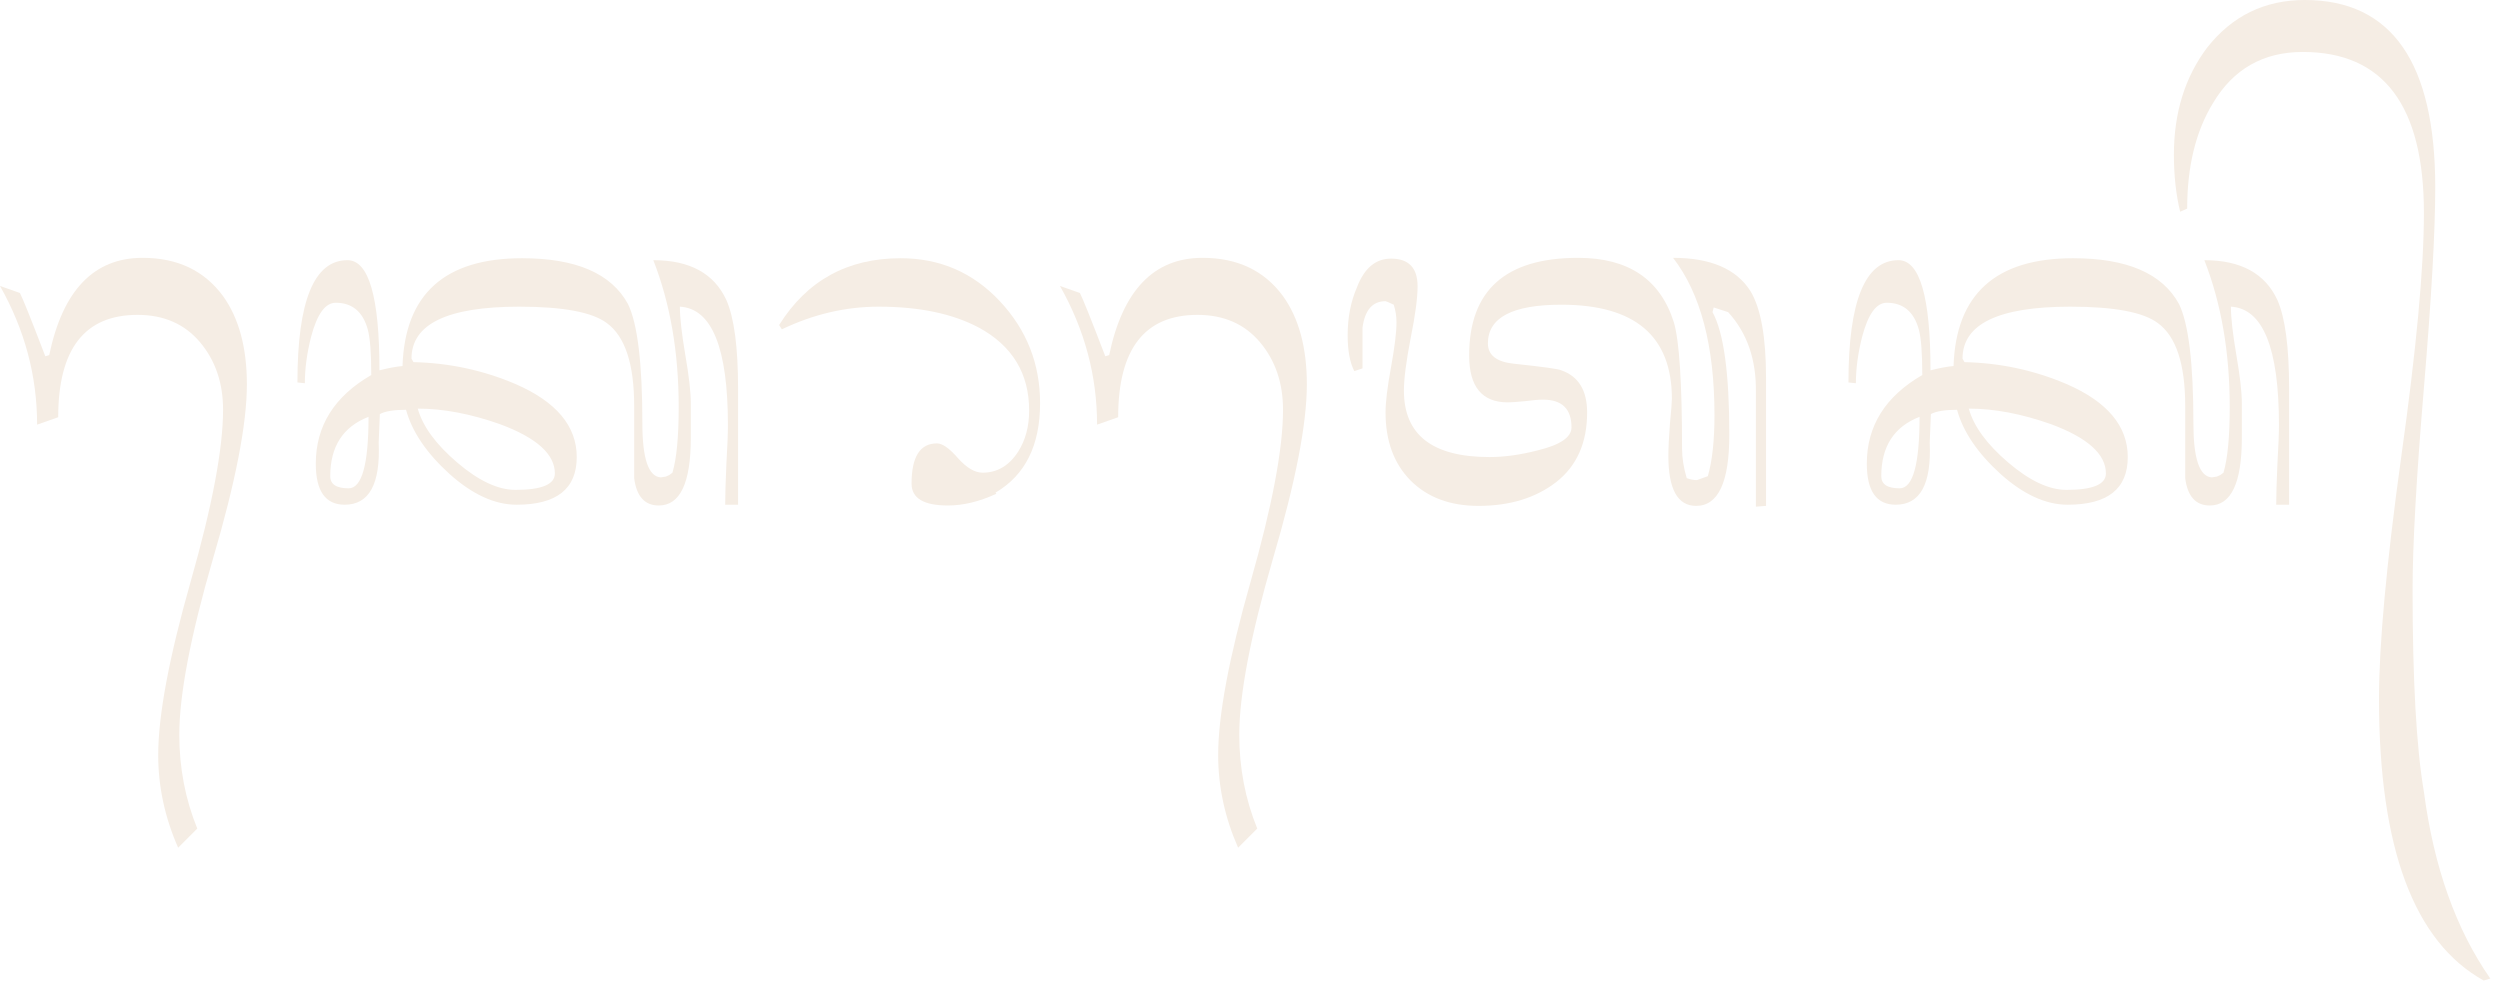
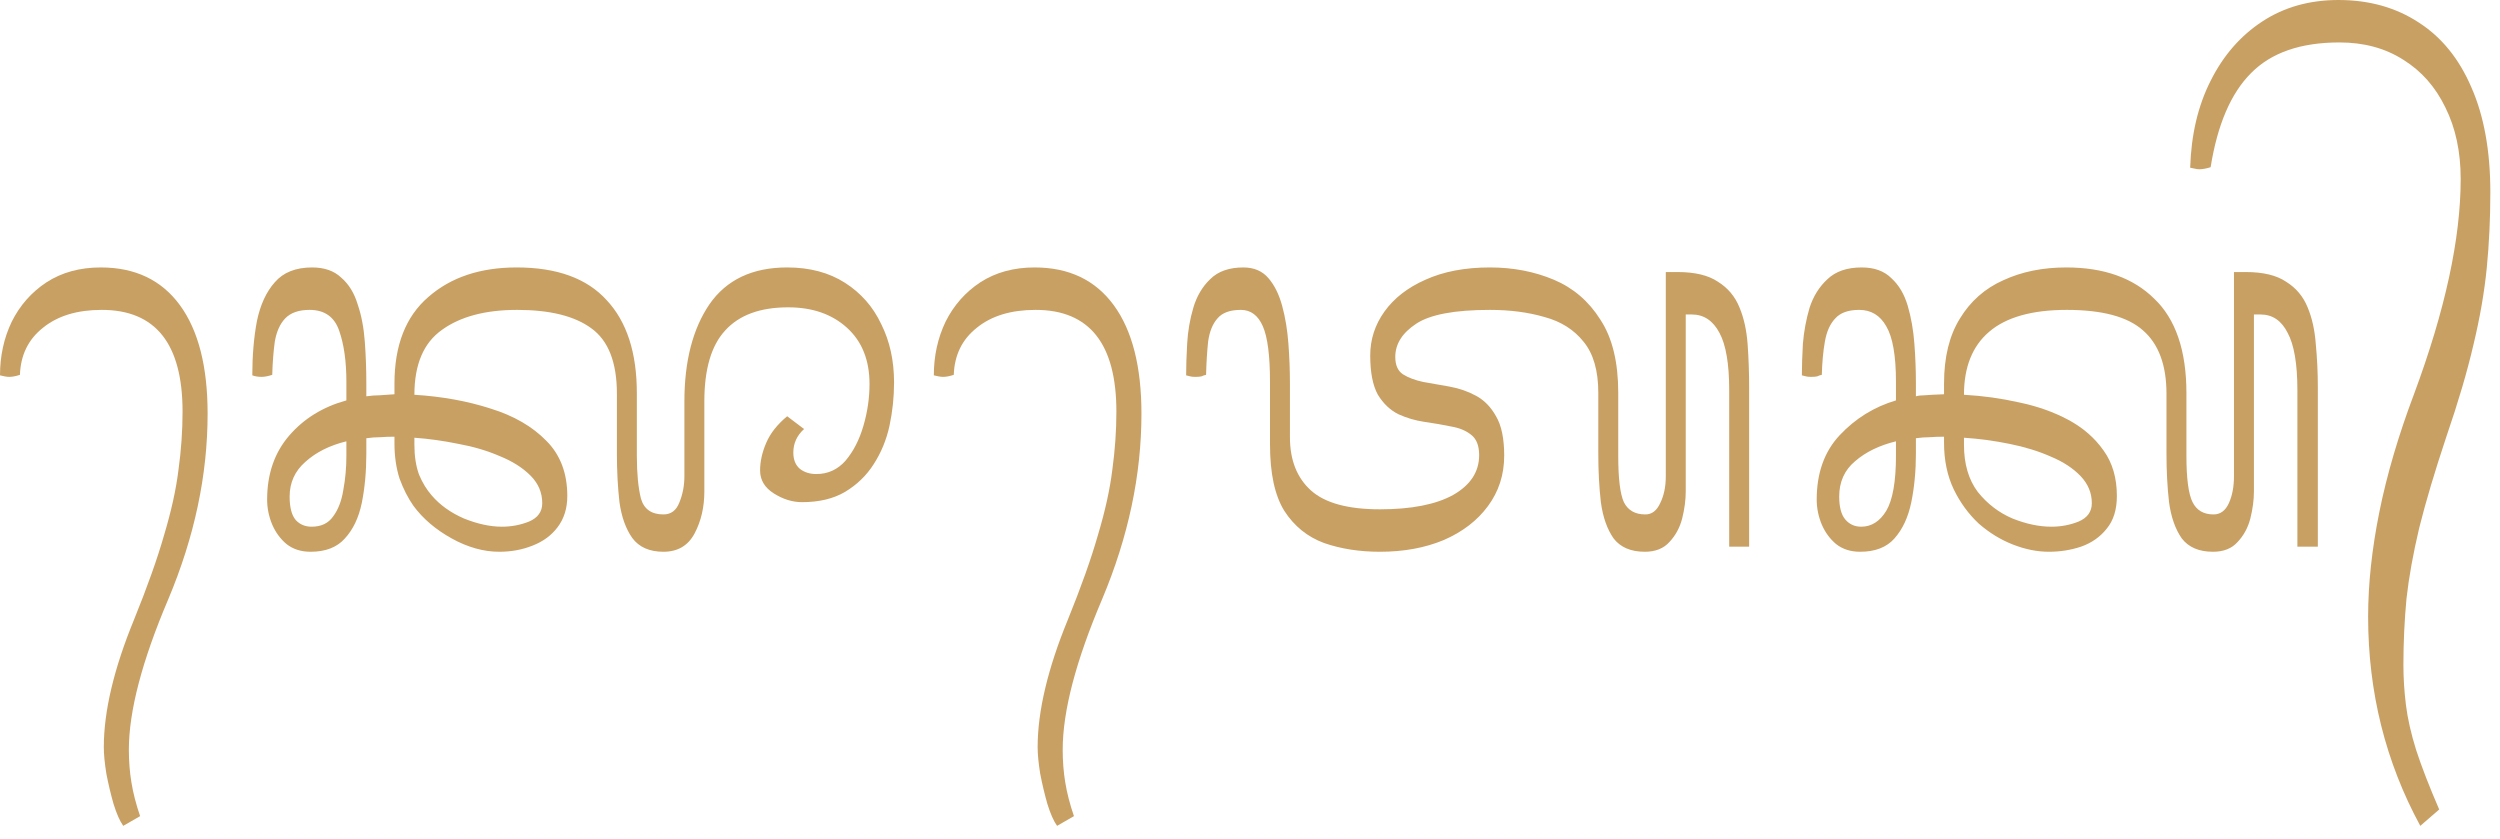
- <svg xmlns="http://www.w3.org/2000/svg" width="186" height="73" viewBox="0 0 186 73" fill="none">
-   <path d="M184.786 72.951C179.593 70.064 176.997 63.078 176.997 51.995C176.997 47.965 177.549 41.959 178.654 33.976C179.777 25.974 180.339 19.928 180.339 15.84C180.339 7.857 177.336 3.866 171.329 3.866C168.384 3.866 166.156 5.135 164.645 7.673C163.366 9.765 162.726 12.381 162.726 15.52L162.203 15.753C161.893 14.474 161.738 13.059 161.738 11.509C161.738 8.39 162.562 5.735 164.209 3.546C166.069 1.182 168.491 0 171.475 0C177.946 0 181.182 4.65 181.182 13.951C181.182 17.206 180.901 22.176 180.339 28.86C179.777 35.545 179.496 40.554 179.496 43.887C179.496 50.591 179.777 55.599 180.339 58.913C181.076 64.512 182.722 69.143 185.28 72.805L184.786 72.951Z" fill="#F5EDE4" />
-   <path d="M139.967 35.43C139.967 36.03 140.422 36.331 141.333 36.331C142.321 36.331 142.815 34.558 142.815 31.012C140.916 31.748 139.967 33.221 139.967 35.43ZM153.743 36.447C155.7 36.447 156.679 36.04 156.679 35.226C156.679 33.792 155.322 32.572 152.61 31.564C150.42 30.789 148.376 30.401 146.477 30.401C146.845 31.719 147.824 33.056 149.413 34.412C151.001 35.769 152.445 36.447 153.743 36.447ZM164.41 37.609C163.363 37.609 162.753 36.931 162.579 35.575C162.579 35.711 162.579 34.645 162.579 32.378V30.198C162.579 27.079 161.9 25.025 160.544 24.037C159.459 23.223 157.289 22.816 154.034 22.816C148.686 22.816 146.012 24.104 146.012 26.681L146.157 26.943C148.812 27.001 151.34 27.544 153.743 28.57C156.785 29.888 158.306 31.7 158.306 34.005C158.306 36.369 156.814 37.551 153.83 37.551C152.203 37.551 150.536 36.786 148.831 35.255C147.126 33.705 146.051 32.116 145.605 30.489C144.695 30.489 144.045 30.595 143.658 30.808L143.571 32.93C143.706 36.011 142.863 37.551 141.042 37.551C139.608 37.551 138.891 36.534 138.891 34.5C138.891 31.69 140.267 29.491 143.018 27.902C143.018 26.274 142.931 25.141 142.757 24.502C142.389 23.184 141.594 22.525 140.374 22.525C139.599 22.525 138.988 23.368 138.543 25.054C138.233 26.274 138.078 27.427 138.078 28.512L137.525 28.454C137.525 22.39 138.765 19.357 141.246 19.357C142.834 19.357 143.629 22.089 143.629 27.553C144.307 27.379 144.879 27.272 145.344 27.234C145.518 21.886 148.483 19.212 154.237 19.212C158.248 19.212 160.873 20.345 162.114 22.612C162.83 24.066 163.189 27.03 163.189 31.506C163.189 34.122 163.644 35.459 164.555 35.517L164.933 35.459L165.194 35.342L165.427 35.168C165.737 34.122 165.892 32.494 165.892 30.285C165.892 26.216 165.262 22.574 164.003 19.357C166.715 19.357 168.527 20.345 169.438 22.322C170.019 23.639 170.31 25.838 170.31 28.919V37.551H169.35C169.35 36.873 169.38 35.875 169.438 34.558C169.515 33.24 169.554 32.262 169.554 31.622C169.554 25.887 168.362 22.951 165.979 22.816C165.979 23.63 166.115 24.831 166.386 26.42C166.657 27.989 166.793 29.181 166.793 29.995V32.581C166.793 35.933 165.998 37.609 164.41 37.609Z" fill="#F5EDE4" />
-   <path d="M110.002 37.638C107.89 37.638 106.204 37.008 104.945 35.749C103.705 34.49 103.085 32.804 103.085 30.692C103.085 29.917 103.22 28.793 103.492 27.32C103.763 25.829 103.899 24.715 103.899 23.978C103.899 23.532 103.831 23.097 103.695 22.67C103.327 22.496 103.124 22.409 103.085 22.409C102.116 22.409 101.544 23.067 101.37 24.385C101.37 24.443 101.37 25.451 101.37 27.408L100.76 27.611C100.43 26.972 100.266 26.081 100.266 24.937C100.266 23.62 100.498 22.428 100.963 21.362C101.506 19.948 102.349 19.241 103.492 19.241C104.809 19.241 105.468 19.929 105.468 21.304C105.468 22.176 105.294 23.474 104.945 25.199C104.616 26.904 104.451 28.192 104.451 29.064C104.451 32.358 106.573 34.005 110.816 34.005C111.92 34.005 113.112 33.841 114.391 33.511C116.076 33.104 116.919 32.533 116.919 31.796C116.919 30.421 116.212 29.733 114.798 29.733C114.488 29.733 114.032 29.772 113.432 29.849C112.831 29.907 112.414 29.936 112.182 29.936C110.264 29.936 109.305 28.774 109.305 26.449C109.305 21.605 112.007 19.183 117.413 19.183C121.153 19.183 123.526 20.781 124.534 23.978C124.941 25.354 125.144 28.483 125.144 33.366C125.144 34.063 125.261 34.8 125.493 35.575C125.764 35.672 126.016 35.72 126.249 35.72C126.249 35.72 126.52 35.623 127.063 35.429C127.392 34.286 127.557 32.775 127.557 30.895C127.557 25.741 126.53 21.837 124.476 19.183C127.266 19.183 129.184 20.006 130.231 21.653C131.006 22.932 131.393 25.083 131.393 28.105V37.638L130.637 37.696V29.181C130.676 26.759 129.988 24.773 128.574 23.223L127.499 22.874L127.411 23.223C128.245 24.734 128.661 27.776 128.661 32.349C128.661 35.875 127.838 37.638 126.191 37.638C124.815 37.638 124.127 36.398 124.127 33.918C124.127 33.337 124.166 32.542 124.243 31.535C124.34 30.527 124.389 29.907 124.389 29.675C124.389 25.005 121.647 22.67 116.164 22.67C112.521 22.67 110.7 23.629 110.7 25.548C110.7 26.42 111.339 26.923 112.618 27.059C114.807 27.291 115.989 27.456 116.164 27.553C117.442 27.999 118.082 29.045 118.082 30.692C118.082 32.94 117.316 34.664 115.786 35.865C114.255 37.047 112.327 37.638 110.002 37.638Z" fill="#F5EDE4" />
-   <path d="M92.115 63.069C91.126 60.822 90.632 58.526 90.632 56.181C90.632 53.236 91.436 48.934 93.045 43.277C94.653 37.638 95.457 33.376 95.457 30.488C95.457 28.493 94.885 26.817 93.742 25.46C92.599 24.104 91.049 23.426 89.092 23.426C85.159 23.426 83.192 25.964 83.192 31.041L81.622 31.593C81.622 27.97 80.702 24.53 78.861 21.275L80.344 21.798C80.557 22.205 81.186 23.775 82.233 26.507L82.523 26.419C83.531 21.595 85.846 19.183 89.47 19.183C92.066 19.183 94.062 20.132 95.457 22.031C96.639 23.678 97.23 25.867 97.23 28.599C97.23 31.544 96.387 35.875 94.701 41.591C93.035 47.326 92.202 51.686 92.202 54.67C92.202 57.13 92.647 59.456 93.539 61.645L92.115 63.069Z" fill="#F5EDE4" />
-   <path d="M70.522 37.609C68.721 37.609 67.82 37.067 67.82 35.982C67.82 33.986 68.449 32.988 69.709 32.988C70.115 32.988 70.639 33.356 71.278 34.093C71.918 34.81 72.528 35.168 73.109 35.168C74.194 35.168 75.076 34.645 75.754 33.599C76.296 32.746 76.568 31.729 76.568 30.547C76.568 27.796 75.328 25.742 72.848 24.385C70.891 23.339 68.401 22.816 65.378 22.816C62.917 22.816 60.515 23.378 58.17 24.502L57.967 24.182C60.04 20.869 63.053 19.212 67.006 19.212C69.931 19.212 72.392 20.278 74.388 22.409C76.384 24.54 77.382 27.069 77.382 29.995C77.382 33.134 76.277 35.352 74.068 36.65L74.126 36.737C72.867 37.319 71.666 37.609 70.522 37.609Z" fill="#F5EDE4" />
-   <path d="M24.57 35.43C24.57 36.03 25.026 36.331 25.936 36.331C26.924 36.331 27.419 34.558 27.419 31.012C25.52 31.748 24.57 33.221 24.57 35.43ZM38.347 36.447C40.304 36.447 41.282 36.04 41.282 35.226C41.282 33.792 39.926 32.572 37.213 31.564C35.024 30.789 32.98 30.401 31.081 30.401C31.449 31.719 32.427 33.056 34.016 34.412C35.605 35.769 37.048 36.447 38.347 36.447ZM49.013 37.609C47.967 37.609 47.356 36.931 47.182 35.575C47.182 35.711 47.182 34.645 47.182 32.378V30.198C47.182 27.079 46.504 25.025 45.148 24.037C44.062 23.223 41.892 22.816 38.637 22.816C33.289 22.816 30.616 24.104 30.616 26.681L30.761 26.943C33.415 27.001 35.944 27.544 38.347 28.57C41.389 29.888 42.91 31.7 42.91 34.005C42.91 36.369 41.418 37.551 38.434 37.551C36.806 37.551 35.14 36.786 33.435 35.255C31.73 33.705 30.654 32.116 30.209 30.489C29.298 30.489 28.649 30.595 28.261 30.808L28.174 32.93C28.31 36.011 27.467 37.551 25.646 37.551C24.212 37.551 23.495 36.534 23.495 34.5C23.495 31.69 24.871 29.491 27.622 27.902C27.622 26.274 27.535 25.141 27.36 24.502C26.992 23.184 26.198 22.525 24.977 22.525C24.202 22.525 23.592 23.368 23.146 25.054C22.836 26.274 22.681 27.427 22.681 28.512L22.129 28.454C22.129 22.39 23.369 19.357 25.849 19.357C27.438 19.357 28.232 22.089 28.232 27.553C28.91 27.379 29.482 27.272 29.947 27.234C30.122 21.886 33.086 19.212 38.841 19.212C42.852 19.212 45.477 20.345 46.717 22.612C47.434 24.066 47.792 27.03 47.792 31.506C47.792 34.122 48.248 35.459 49.158 35.517L49.536 35.459L49.798 35.342L50.03 35.168C50.34 34.122 50.495 32.494 50.495 30.285C50.495 26.216 49.866 22.574 48.606 19.357C51.319 19.357 53.13 20.345 54.041 22.322C54.622 23.639 54.913 25.838 54.913 28.919V37.551H53.954C53.954 36.873 53.983 35.875 54.041 34.558C54.119 33.24 54.157 32.262 54.157 31.622C54.157 25.887 52.966 22.951 50.583 22.816C50.583 23.63 50.718 24.831 50.989 26.42C51.261 27.989 51.396 29.181 51.396 29.995V32.581C51.396 35.933 50.602 37.609 49.013 37.609Z" fill="#F5EDE4" />
-   <path d="M13.253 63.069C12.265 60.822 11.771 58.526 11.771 56.181C11.771 53.236 12.575 48.934 14.183 43.277C15.791 37.638 16.596 33.376 16.596 30.488C16.596 28.493 16.024 26.817 14.881 25.46C13.738 24.104 12.188 23.426 10.23 23.426C6.297 23.426 4.331 25.964 4.331 31.041L2.761 31.593C2.761 27.97 1.841 24.53 0 21.275L1.482 21.798C1.695 22.205 2.325 23.775 3.371 26.507L3.662 26.419C4.67 21.595 6.985 19.183 10.608 19.183C13.205 19.183 15.2 20.132 16.596 22.031C17.777 23.678 18.368 25.867 18.368 28.599C18.368 31.544 17.526 35.875 15.84 41.591C14.174 47.326 13.34 51.686 13.34 54.67C13.34 57.13 13.786 59.456 14.677 61.645L13.253 63.069Z" fill="#F5EDE4" />
+ <svg xmlns="http://www.w3.org/2000/svg" width="176" height="59" viewBox="0 0 176 59" fill="none">
+   <path d="M171.72 56.988L170.388 58.14C167.94 53.628 166.716 48.72 166.716 43.416C166.716 41.112 166.98 38.652 167.508 36.036C168.036 33.42 168.852 30.648 169.956 27.72C172.14 21.84 173.232 16.8 173.232 12.6C173.232 10.68 172.872 9 172.152 7.56C171.456 6.12 170.472 5.004 169.2 4.212C167.928 3.396 166.428 2.988 164.7 2.988C161.964 2.988 159.888 3.708 158.472 5.148C157.056 6.564 156.108 8.772 155.628 11.772C155.316 11.868 155.052 11.916 154.836 11.916C154.74 11.916 154.644 11.904 154.548 11.88C154.428 11.856 154.308 11.832 154.188 11.808C154.26 9.48 154.74 7.44 155.628 5.688C156.516 3.912 157.728 2.52 159.264 1.512C160.8 0.504 162.588 0 164.628 0C166.788 0 168.672 0.528 170.28 1.584C171.888 2.616 173.124 4.14 173.988 6.156C174.876 8.172 175.32 10.632 175.32 13.536C175.32 15.384 175.236 17.16 175.068 18.864C174.9 20.568 174.588 22.368 174.132 24.264C173.7 26.136 173.064 28.296 172.224 30.744C171.408 33.192 170.772 35.328 170.316 37.152C169.884 38.976 169.584 40.644 169.416 42.156C169.272 43.692 169.2 45.24 169.2 46.8C169.2 47.736 169.26 48.684 169.38 49.644C169.5 50.604 169.74 51.66 170.1 52.812C170.484 53.988 171.024 55.38 171.72 56.988Z" fill="#C9A063" />
+   <path d="M130.956 38.844C130.284 38.844 129.72 38.664 129.264 38.304C128.832 37.944 128.496 37.488 128.256 36.936C128.016 36.36 127.896 35.772 127.896 35.172C127.896 33.3 128.436 31.788 129.516 30.636C130.62 29.46 131.94 28.644 133.476 28.188V26.892C133.476 25.044 133.248 23.736 132.792 22.968C132.36 22.2 131.724 21.816 130.884 21.816C130.116 21.816 129.552 22.02 129.192 22.428C128.832 22.812 128.592 23.352 128.472 24.048C128.352 24.72 128.28 25.5 128.256 26.388C128.136 26.412 128.028 26.448 127.932 26.496C127.836 26.52 127.692 26.532 127.5 26.532C127.332 26.532 127.212 26.52 127.14 26.496C127.068 26.472 126.972 26.448 126.852 26.424C126.852 25.8 126.876 25.056 126.924 24.192C126.996 23.328 127.152 22.488 127.392 21.672C127.656 20.856 128.076 20.184 128.652 19.656C129.228 19.104 130.032 18.828 131.064 18.828C131.952 18.828 132.648 19.08 133.152 19.584C133.68 20.064 134.064 20.712 134.304 21.528C134.544 22.344 134.7 23.232 134.772 24.192C134.844 25.128 134.88 26.064 134.88 27V27.9C135.048 27.852 135.252 27.828 135.492 27.828C135.756 27.804 136.212 27.78 136.86 27.756V27C136.86 25.152 137.232 23.628 137.976 22.428C138.72 21.204 139.74 20.304 141.036 19.728C142.332 19.128 143.808 18.828 145.464 18.828C148.104 18.828 150.168 19.56 151.656 21.024C153.168 22.464 153.924 24.684 153.924 27.684V32.076C153.924 33.684 154.068 34.776 154.356 35.352C154.644 35.928 155.136 36.216 155.832 36.216C156.312 36.216 156.672 35.952 156.912 35.424C157.152 34.896 157.272 34.26 157.272 33.516V19.152H158.1C159.324 19.152 160.272 19.38 160.944 19.836C161.64 20.268 162.144 20.868 162.456 21.636C162.768 22.38 162.96 23.244 163.032 24.228C163.128 25.212 163.176 26.244 163.176 27.324V38.484H161.736V27.468C161.736 25.62 161.508 24.276 161.052 23.436C160.62 22.572 159.984 22.14 159.144 22.14H158.676V34.596C158.676 35.196 158.592 35.832 158.424 36.504C158.256 37.152 157.956 37.704 157.524 38.16C157.116 38.616 156.54 38.844 155.796 38.844C154.812 38.844 154.08 38.532 153.6 37.908C153.144 37.26 152.844 36.408 152.7 35.352C152.58 34.296 152.52 33.156 152.52 31.932V27.72C152.52 25.704 151.968 24.216 150.864 23.256C149.784 22.296 147.996 21.816 145.5 21.816C143.052 21.816 141.228 22.332 140.028 23.364C138.852 24.372 138.264 25.848 138.264 27.792C139.584 27.864 140.88 28.044 142.152 28.332C143.424 28.596 144.576 29.004 145.608 29.556C146.64 30.108 147.468 30.828 148.092 31.716C148.716 32.58 149.028 33.648 149.028 34.92C149.028 35.88 148.788 36.648 148.308 37.224C147.852 37.8 147.252 38.22 146.508 38.484C145.788 38.724 145.032 38.844 144.24 38.844C143.424 38.844 142.584 38.676 141.72 38.34C140.856 38.004 140.052 37.512 139.308 36.864C138.588 36.192 138 35.388 137.544 34.452C137.088 33.492 136.86 32.4 136.86 31.176V30.744C136.5 30.744 136.164 30.756 135.852 30.78C135.54 30.78 135.216 30.804 134.88 30.852V31.932C134.88 33.156 134.772 34.296 134.556 35.352C134.34 36.408 133.944 37.26 133.368 37.908C132.816 38.532 132.012 38.844 130.956 38.844ZM144.42 37.08C145.092 37.08 145.728 36.96 146.328 36.72C146.952 36.456 147.264 36.024 147.264 35.424C147.264 34.704 147 34.068 146.472 33.516C145.944 32.964 145.248 32.508 144.384 32.148C143.52 31.764 142.548 31.464 141.468 31.248C140.412 31.032 139.344 30.888 138.264 30.816V31.32C138.264 32.664 138.588 33.768 139.236 34.632C139.908 35.472 140.724 36.096 141.684 36.504C142.644 36.888 143.556 37.08 144.42 37.08ZM131.028 37.08C131.748 37.08 132.336 36.708 132.792 35.964C133.248 35.196 133.476 33.9 133.476 32.076V31.068C132.3 31.356 131.34 31.824 130.596 32.472C129.852 33.096 129.48 33.924 129.48 34.956C129.48 35.7 129.624 36.24 129.912 36.576C130.2 36.912 130.572 37.08 131.028 37.08Z" fill="#C9A063" />
+   <path d="M97.148 38.844C95.708 38.844 94.4 38.64 93.224 38.232C92.048 37.8 91.112 37.044 90.416 35.964C89.744 34.884 89.408 33.324 89.408 31.284V26.892C89.408 25.044 89.24 23.736 88.904 22.968C88.568 22.2 88.052 21.816 87.356 21.816C86.588 21.816 86.036 22.02 85.7 22.428C85.364 22.812 85.148 23.352 85.052 24.048C84.98 24.72 84.932 25.5 84.908 26.388C84.788 26.412 84.68 26.448 84.584 26.496C84.488 26.52 84.344 26.532 84.152 26.532C83.984 26.532 83.864 26.52 83.792 26.496C83.72 26.472 83.624 26.448 83.504 26.424C83.504 25.8 83.528 25.056 83.576 24.192C83.624 23.328 83.768 22.488 84.008 21.672C84.248 20.856 84.644 20.184 85.196 19.656C85.748 19.104 86.528 18.828 87.536 18.828C88.28 18.828 88.868 19.08 89.3 19.584C89.732 20.088 90.056 20.748 90.272 21.564C90.488 22.356 90.632 23.232 90.704 24.192C90.776 25.152 90.812 26.1 90.812 27.036V30.78C90.812 32.388 91.304 33.636 92.288 34.524C93.272 35.412 94.892 35.856 97.148 35.856C99.356 35.856 101.072 35.52 102.296 34.848C103.52 34.152 104.132 33.216 104.132 32.04C104.132 31.368 103.94 30.888 103.556 30.6C103.196 30.312 102.728 30.12 102.152 30.024C101.576 29.904 100.952 29.796 100.28 29.7C99.632 29.604 99.02 29.424 98.444 29.16C97.868 28.872 97.388 28.416 97.004 27.792C96.644 27.144 96.464 26.22 96.464 25.02C96.464 23.892 96.8 22.86 97.472 21.924C98.144 20.988 99.104 20.244 100.352 19.692C101.624 19.116 103.136 18.828 104.888 18.828C106.52 18.828 108.02 19.116 109.388 19.692C110.756 20.268 111.848 21.204 112.664 22.5C113.504 23.772 113.924 25.488 113.924 27.648V32.076C113.924 33.684 114.056 34.776 114.32 35.352C114.608 35.928 115.112 36.216 115.832 36.216C116.288 36.216 116.636 35.952 116.876 35.424C117.14 34.896 117.272 34.26 117.272 33.516V19.152H118.1C119.324 19.152 120.272 19.38 120.944 19.836C121.64 20.268 122.144 20.868 122.456 21.636C122.768 22.38 122.96 23.244 123.032 24.228C123.104 25.212 123.14 26.244 123.14 27.324V38.484H121.736V27.468C121.736 25.62 121.508 24.276 121.052 23.436C120.596 22.572 119.948 22.14 119.108 22.14H118.676V34.596C118.676 35.196 118.592 35.832 118.424 36.504C118.256 37.152 117.956 37.704 117.524 38.16C117.116 38.616 116.54 38.844 115.796 38.844C114.812 38.844 114.08 38.532 113.6 37.908C113.144 37.26 112.844 36.408 112.7 35.352C112.58 34.296 112.52 33.156 112.52 31.932V27.648C112.52 26.088 112.172 24.888 111.476 24.048C110.804 23.208 109.892 22.632 108.74 22.32C107.588 21.984 106.304 21.816 104.888 21.816C102.416 21.816 100.688 22.14 99.704 22.788C98.72 23.436 98.228 24.216 98.228 25.128C98.228 25.704 98.408 26.112 98.768 26.352C99.152 26.592 99.632 26.772 100.208 26.892C100.784 26.988 101.396 27.096 102.044 27.216C102.716 27.336 103.34 27.552 103.916 27.864C104.492 28.176 104.96 28.656 105.32 29.304C105.704 29.952 105.896 30.876 105.896 32.076C105.896 33.42 105.512 34.608 104.744 35.64C104 36.648 102.968 37.44 101.648 38.016C100.328 38.568 98.828 38.844 97.148 38.844Z" fill="#C9A063" />
+   <path d="M66.39 26.532C66.294 26.532 66.186 26.52 66.066 26.496C65.97 26.472 65.862 26.448 65.742 26.424C65.742 25.056 66.018 23.796 66.57 22.644C67.146 21.492 67.962 20.568 69.018 19.872C70.098 19.176 71.37 18.828 72.834 18.828C75.258 18.828 77.118 19.716 78.414 21.492C79.71 23.268 80.358 25.812 80.358 29.124C80.358 33.444 79.434 37.8 77.586 42.192C75.738 46.536 74.814 50.064 74.814 52.776C74.814 53.592 74.874 54.36 74.994 55.08C75.114 55.824 75.318 56.616 75.606 57.456L74.418 58.14C74.178 57.804 73.95 57.288 73.734 56.592C73.542 55.92 73.374 55.212 73.23 54.468C73.11 53.724 73.05 53.1 73.05 52.596C73.05 50.076 73.758 47.088 75.174 43.632C76.11 41.328 76.818 39.336 77.298 37.656C77.802 35.976 78.138 34.452 78.306 33.084C78.498 31.692 78.594 30.324 78.594 28.98C78.594 24.204 76.698 21.816 72.906 21.816C71.178 21.816 69.798 22.236 68.766 23.076C67.734 23.892 67.194 24.996 67.146 26.388C66.858 26.484 66.606 26.532 66.39 26.532Z" fill="#C9A063" />
+   <path d="M49.586 28.26V34.596C49.586 35.7 49.358 36.684 48.902 37.548C48.446 38.412 47.714 38.844 46.706 38.844C45.722 38.844 44.99 38.52 44.51 37.872C44.054 37.224 43.754 36.384 43.61 35.352C43.49 34.296 43.43 33.156 43.43 31.932V27.72C43.43 25.512 42.83 23.976 41.63 23.112C40.454 22.248 38.714 21.816 36.41 21.816C34.178 21.816 32.414 22.284 31.118 23.22C29.822 24.132 29.174 25.656 29.174 27.792C31.118 27.912 32.906 28.236 34.538 28.764C36.17 29.268 37.478 30.024 38.462 31.032C39.446 32.016 39.938 33.312 39.938 34.92C39.938 35.784 39.71 36.516 39.254 37.116C38.822 37.692 38.234 38.124 37.49 38.412C36.77 38.7 35.99 38.844 35.15 38.844C34.046 38.844 32.93 38.532 31.802 37.908C30.674 37.284 29.774 36.516 29.102 35.604C28.718 35.052 28.394 34.416 28.13 33.696C27.89 32.952 27.77 32.124 27.77 31.212V30.744C27.41 30.744 27.074 30.756 26.762 30.78C26.45 30.78 26.126 30.804 25.79 30.852V31.932C25.79 33.204 25.682 34.368 25.466 35.424C25.25 36.456 24.854 37.284 24.278 37.908C23.726 38.532 22.922 38.844 21.866 38.844C21.194 38.844 20.63 38.664 20.174 38.304C19.742 37.944 19.406 37.488 19.166 36.936C18.926 36.36 18.806 35.772 18.806 35.172C18.806 33.372 19.322 31.872 20.354 30.672C21.386 29.472 22.73 28.644 24.386 28.188V26.892C24.386 25.452 24.218 24.252 23.882 23.292C23.546 22.308 22.85 21.816 21.794 21.816C21.026 21.816 20.45 22.02 20.066 22.428C19.706 22.812 19.466 23.352 19.346 24.048C19.25 24.744 19.19 25.524 19.166 26.388C18.878 26.484 18.626 26.532 18.41 26.532C18.17 26.532 17.954 26.496 17.762 26.424C17.762 25.032 17.87 23.76 18.086 22.608C18.326 21.456 18.746 20.544 19.346 19.872C19.946 19.176 20.822 18.828 21.974 18.828C22.838 18.828 23.522 19.068 24.026 19.548C24.554 20.004 24.938 20.628 25.178 21.42C25.442 22.188 25.61 23.064 25.682 24.048C25.754 25.008 25.79 25.992 25.79 27V27.9C26.126 27.852 26.438 27.828 26.726 27.828C27.038 27.804 27.386 27.78 27.77 27.756V27C27.77 24.312 28.562 22.284 30.146 20.916C31.73 19.524 33.806 18.828 36.374 18.828C39.206 18.828 41.318 19.596 42.71 21.132C44.126 22.644 44.834 24.828 44.834 27.684V32.076C44.834 33.324 44.93 34.332 45.122 35.1C45.338 35.844 45.866 36.216 46.706 36.216C47.234 36.216 47.606 35.94 47.822 35.388C48.062 34.812 48.182 34.188 48.182 33.516V28.26C48.182 25.428 48.77 23.148 49.946 21.42C51.146 19.692 52.97 18.828 55.418 18.828C57.002 18.828 58.358 19.188 59.486 19.908C60.614 20.628 61.466 21.6 62.042 22.824C62.642 24.024 62.942 25.392 62.942 26.928C62.942 27.96 62.834 28.98 62.618 29.988C62.402 30.972 62.03 31.872 61.502 32.688C60.998 33.48 60.326 34.128 59.486 34.632C58.67 35.112 57.662 35.352 56.462 35.352C55.79 35.352 55.13 35.148 54.482 34.74C53.834 34.332 53.51 33.792 53.51 33.12C53.51 32.496 53.654 31.848 53.942 31.176C54.23 30.504 54.722 29.88 55.418 29.304L56.606 30.204C56.102 30.66 55.85 31.212 55.85 31.86C55.85 32.364 56.006 32.748 56.318 33.012C56.63 33.252 57.014 33.372 57.47 33.372C58.286 33.372 58.97 33.06 59.522 32.436C60.074 31.788 60.494 30.972 60.782 29.988C61.07 29.004 61.214 28.02 61.214 27.036C61.214 25.356 60.686 24.036 59.63 23.076C58.574 22.116 57.194 21.636 55.49 21.636C53.522 21.636 52.046 22.176 51.062 23.256C50.078 24.312 49.586 25.98 49.586 28.26ZM29.174 30.816V31.32C29.174 32.112 29.282 32.808 29.498 33.408C29.738 33.984 30.038 34.476 30.398 34.884C30.974 35.556 31.73 36.096 32.666 36.504C33.626 36.888 34.514 37.08 35.33 37.08C36.002 37.08 36.638 36.96 37.238 36.72C37.862 36.456 38.174 36.024 38.174 35.424C38.174 34.68 37.898 34.032 37.346 33.48C36.794 32.928 36.074 32.472 35.186 32.112C34.298 31.728 33.326 31.44 32.27 31.248C31.214 31.032 30.182 30.888 29.174 30.816ZM24.386 32.076V31.068C23.21 31.356 22.25 31.836 21.506 32.508C20.762 33.156 20.39 33.972 20.39 34.956C20.39 35.724 20.534 36.276 20.822 36.612C21.11 36.924 21.482 37.08 21.938 37.08C22.61 37.08 23.114 36.84 23.45 36.36C23.81 35.88 24.05 35.256 24.17 34.488C24.314 33.72 24.386 32.916 24.386 32.076Z" fill="#C9A063" />
+   <path d="M0.648 26.532C0.552 26.532 0.444 26.52 0.324 26.496C0.228 26.472 0.12 26.448 0 26.424C0 25.056 0.276 23.796 0.828 22.644C1.404 21.492 2.22 20.568 3.276 19.872C4.356 19.176 5.628 18.828 7.092 18.828C9.516 18.828 11.376 19.716 12.672 21.492C13.968 23.268 14.616 25.812 14.616 29.124C14.616 33.444 13.692 37.8 11.844 42.192C9.996 46.536 9.072 50.064 9.072 52.776C9.072 53.592 9.132 54.36 9.252 55.08C9.372 55.824 9.576 56.616 9.864 57.456L8.676 58.14C8.436 57.804 8.208 57.288 7.992 56.592C7.8 55.92 7.632 55.212 7.488 54.468C7.368 53.724 7.308 53.1 7.308 52.596C7.308 50.076 8.016 47.088 9.432 43.632C10.368 41.328 11.076 39.336 11.556 37.656C12.06 35.976 12.396 34.452 12.564 33.084C12.756 31.692 12.852 30.324 12.852 28.98C12.852 24.204 10.956 21.816 7.164 21.816C5.436 21.816 4.056 22.236 3.024 23.076C1.992 23.892 1.452 24.996 1.404 26.388C1.116 26.484 0.864 26.532 0.648 26.532Z" fill="#C9A063" />
</svg>
